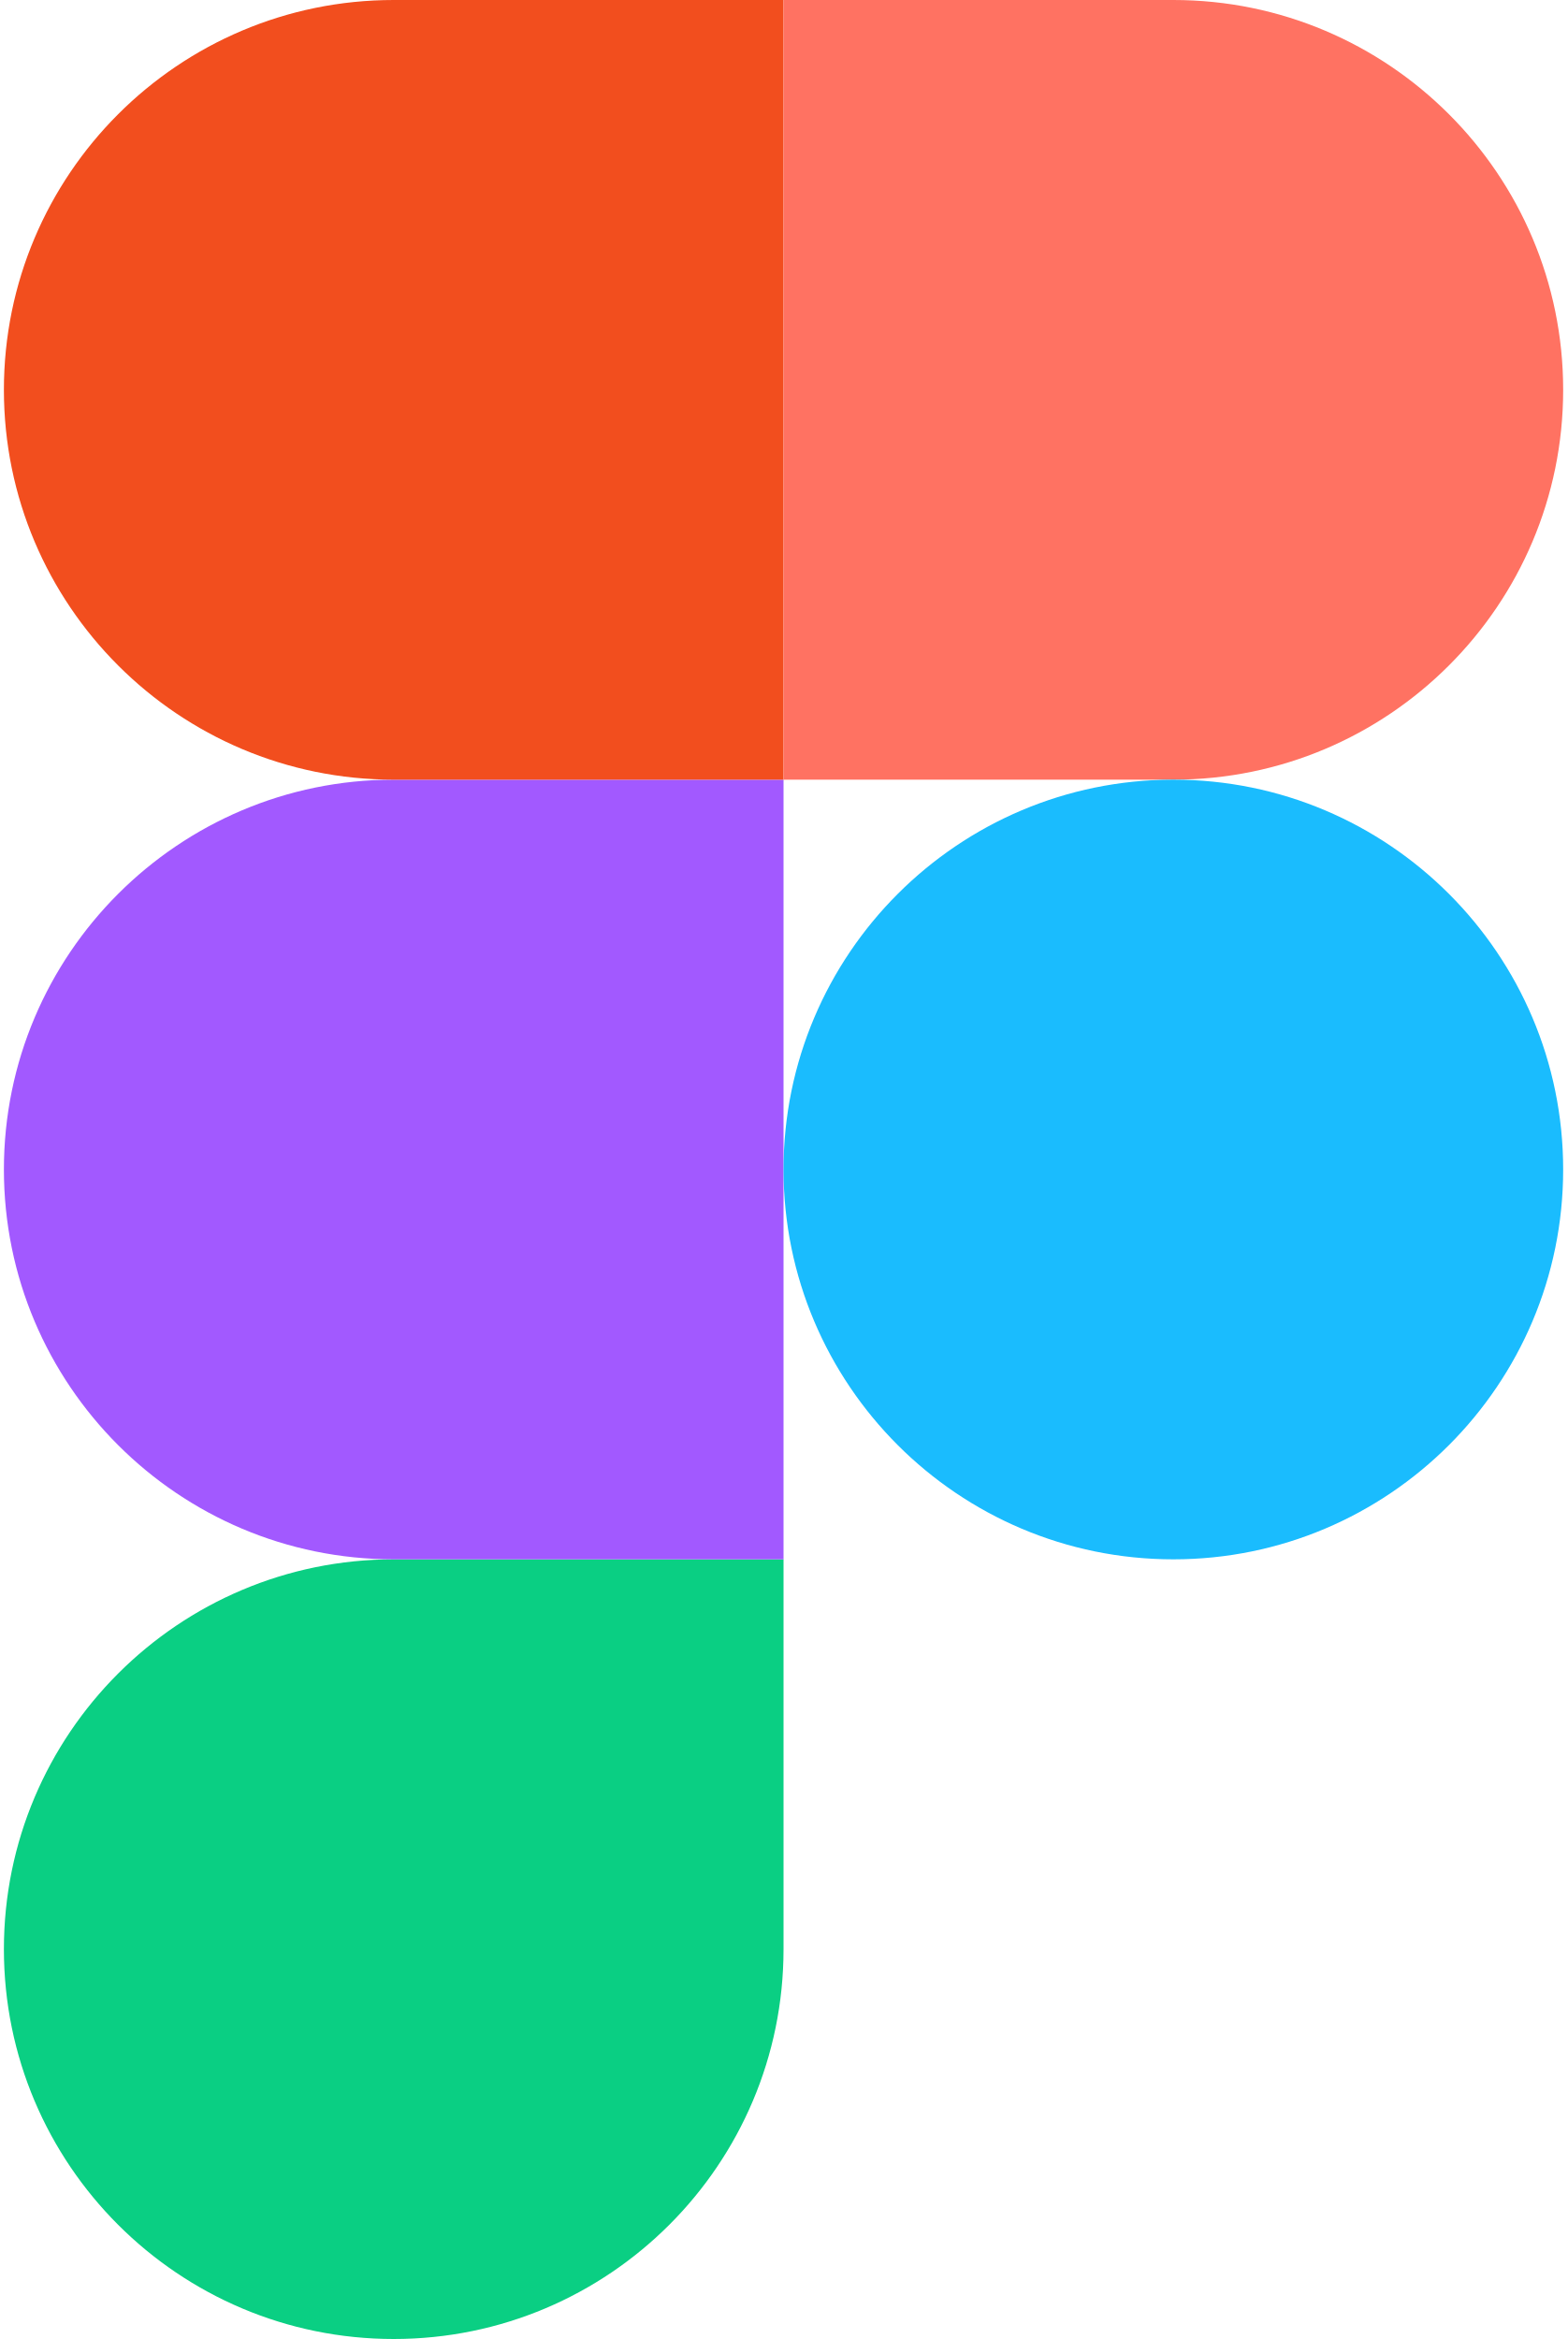
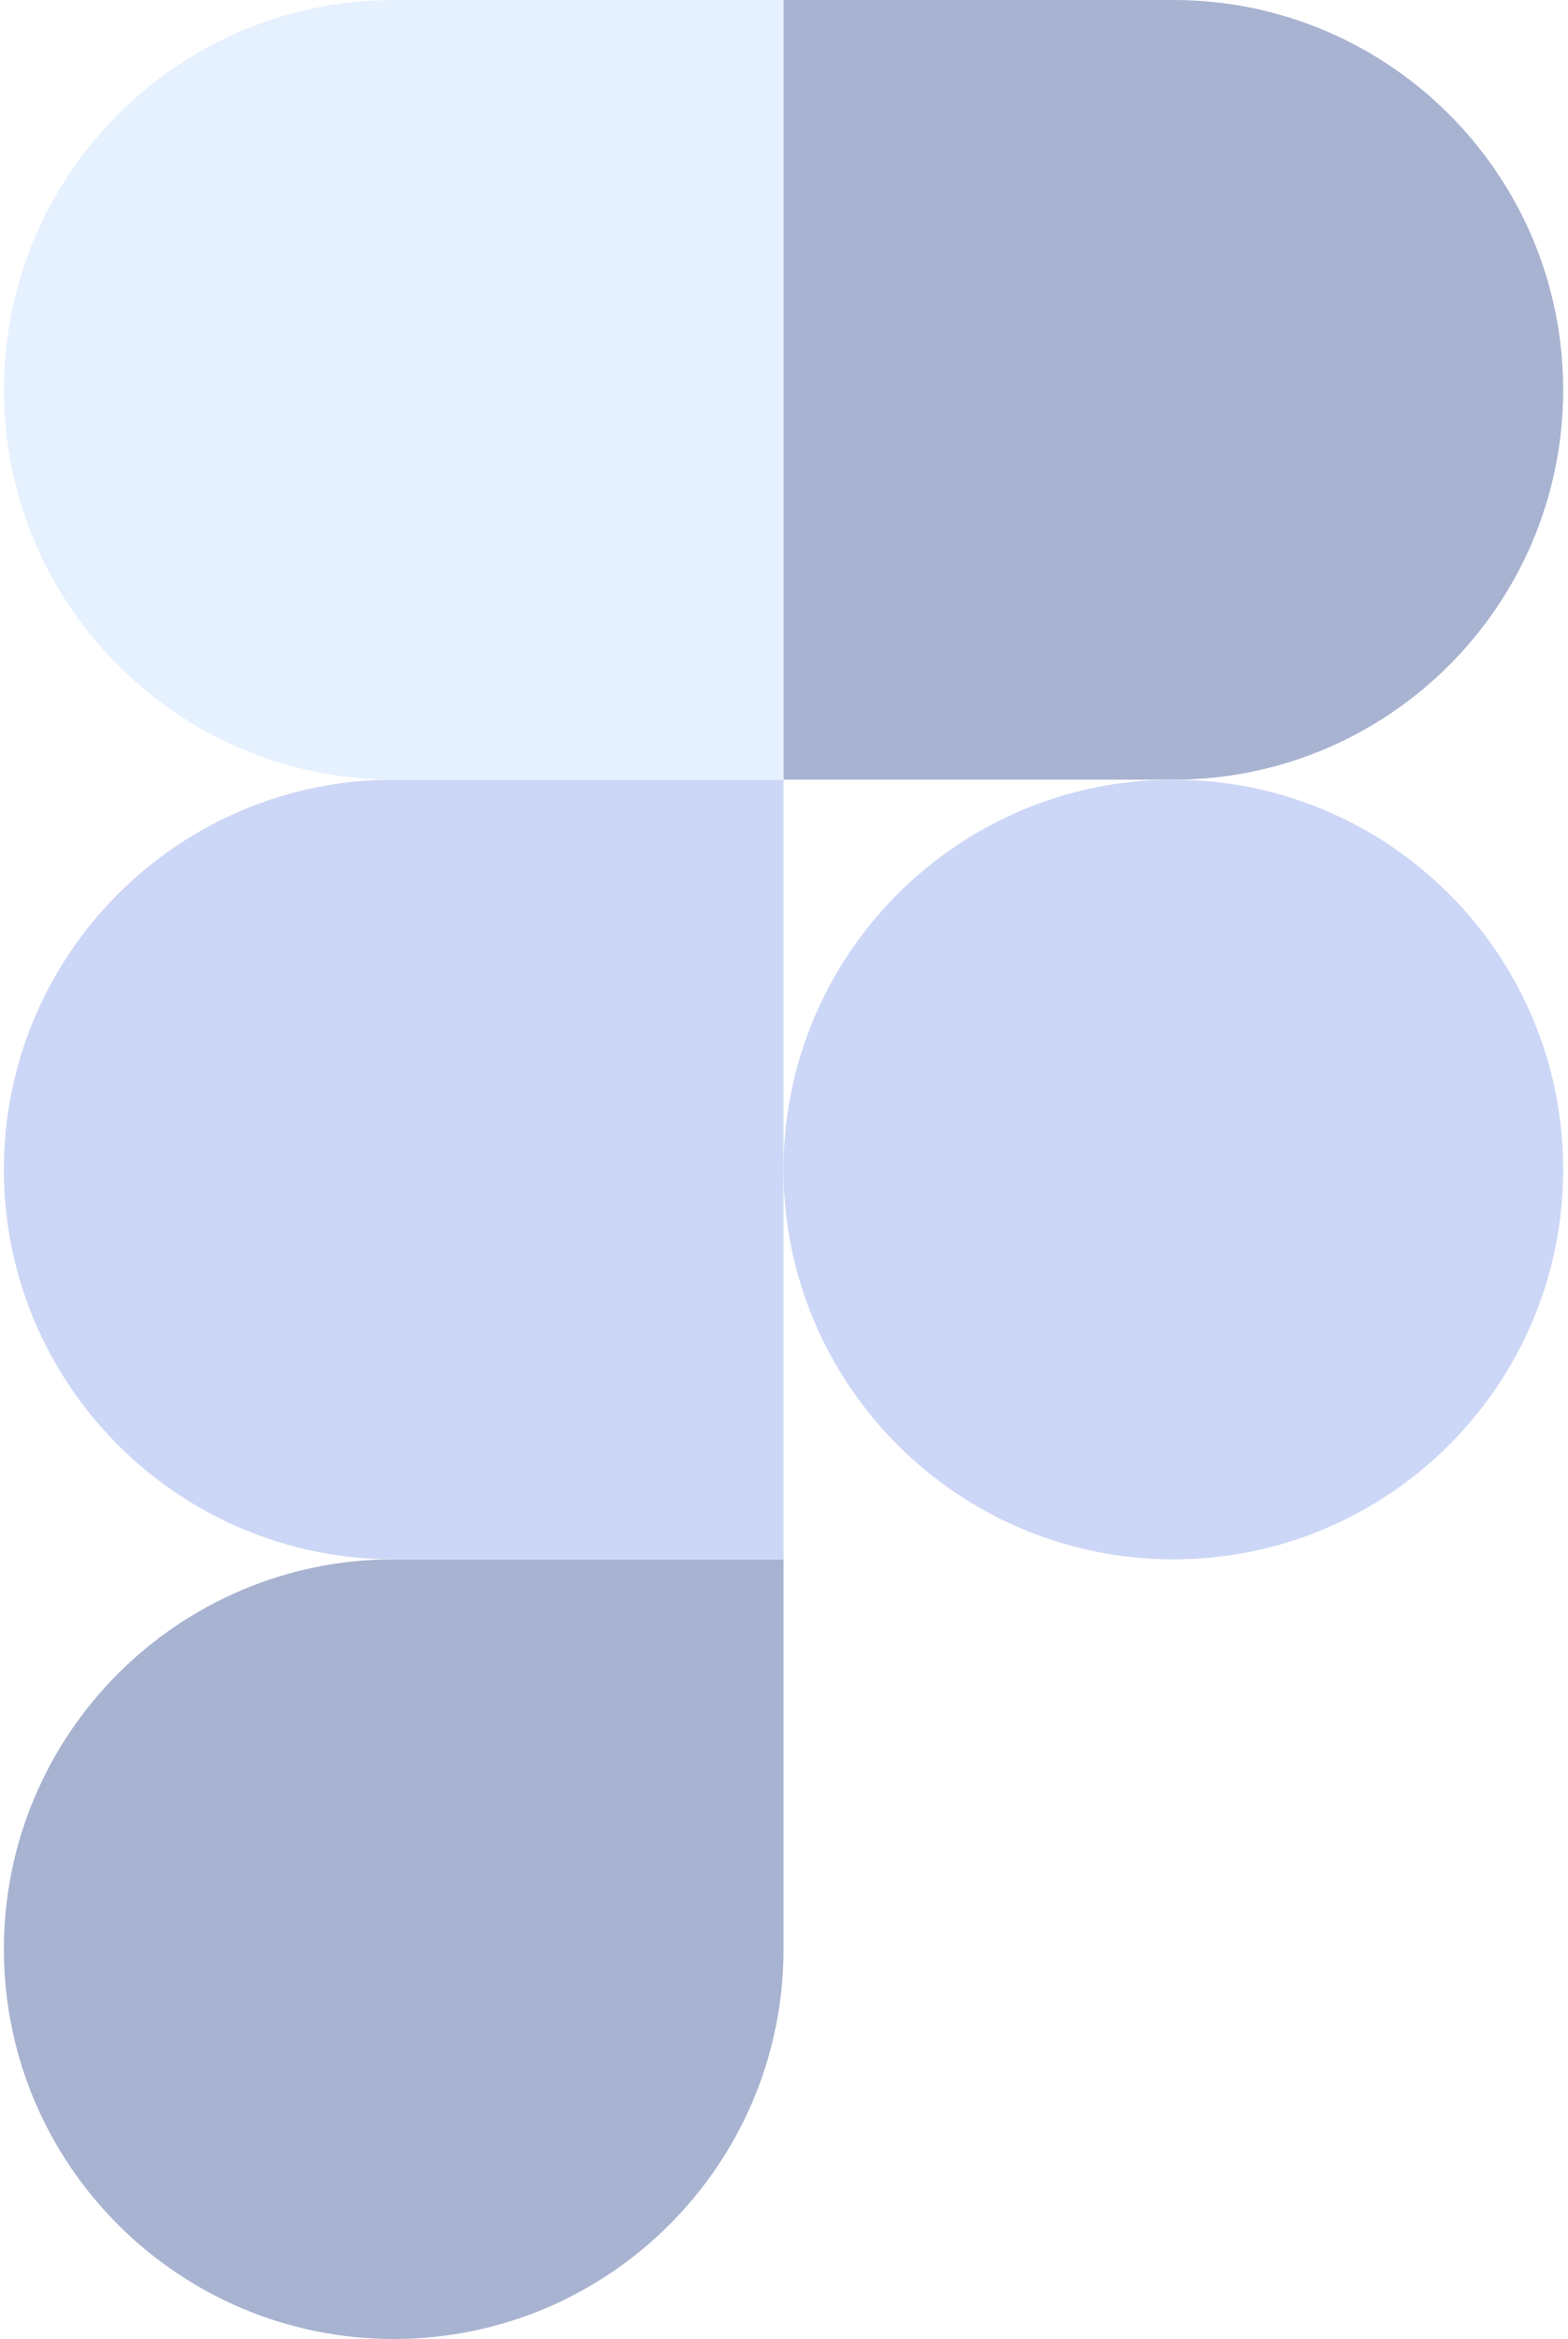
<svg xmlns="http://www.w3.org/2000/svg" width="0.67em" height="1em" viewBox="0 0 256 384">
-   <path fill="#0ACF83" d="M64 384c35.328 0 64-28.672 64-64v-64H64c-35.328 0-64 28.672-64 64s28.672 64 64 64Z" />
-   <path fill="#A259FF" d="M0 192c0-35.328 28.672-64 64-64h64v128H64c-35.328 0-64-28.672-64-64Z" />
-   <path fill="#F24E1E" d="M0 64C0 28.672 28.672 0 64 0h64v128H64C28.672 128 0 99.328 0 64Z" />
-   <path fill="#FF7262" d="M128 0h64c35.328 0 64 28.672 64 64s-28.672 64-64 64h-64V0Z" />
-   <path fill="#1ABCFE" d="M256 192c0 35.328-28.672 64-64 64s-64-28.672-64-64s28.672-64 64-64s64 28.672 64 64Z" />
+   <path fill="#a8b2d1" d="M64 384c35.328 0 64-28.672 64-64v-64H64c-35.328 0-64 28.672-64 64s28.672 64 64 64Z" />
+   <path fill="#ccd6f6" d="M0 192c0-35.328 28.672-64 64-64h64v128H64c-35.328 0-64-28.672-64-64Z" />
+   <path fill="#e6f1ff" d="M0 64C0 28.672 28.672 0 64 0h64v128H64C28.672 128 0 99.328 0 64Z" />
+   <path fill="#a8b2d1" d="M128 0h64c35.328 0 64 28.672 64 64s-28.672 64-64 64h-64V0Z" />
+   <path fill="#ccd6f6" d="M256 192c0 35.328-28.672 64-64 64s-64-28.672-64-64s28.672-64 64-64s64 28.672 64 64Z" />
</svg>
